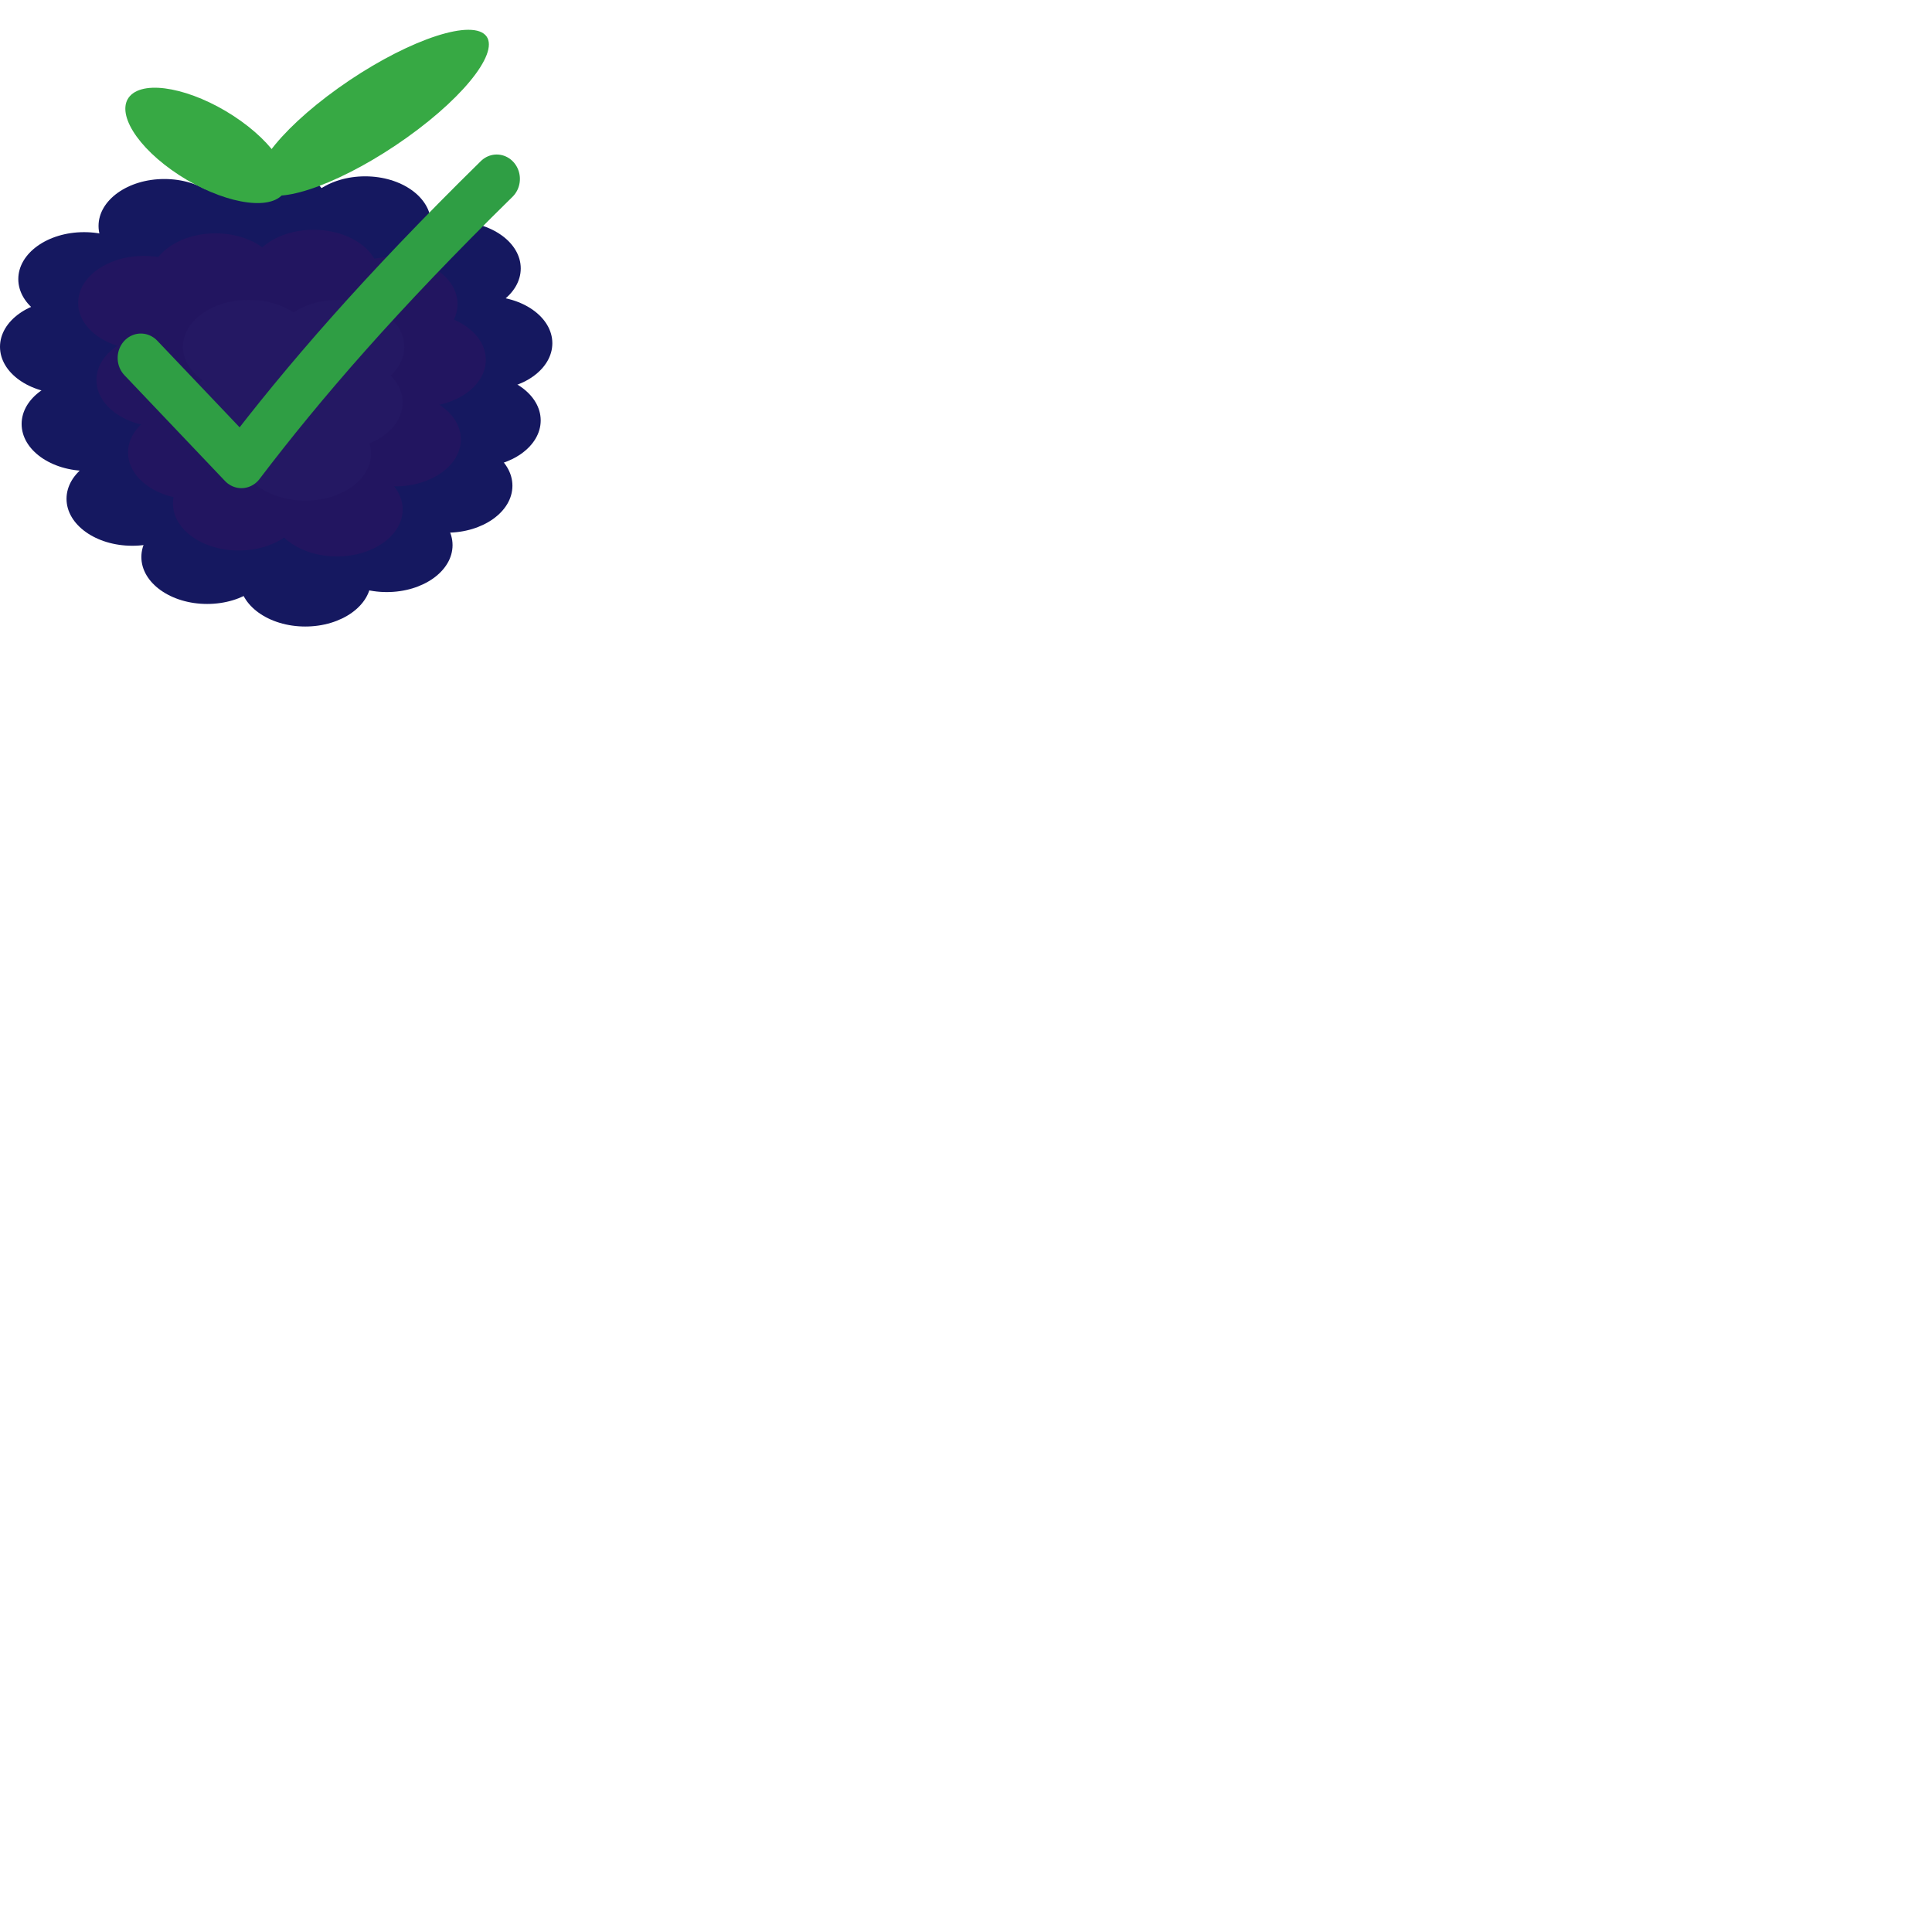
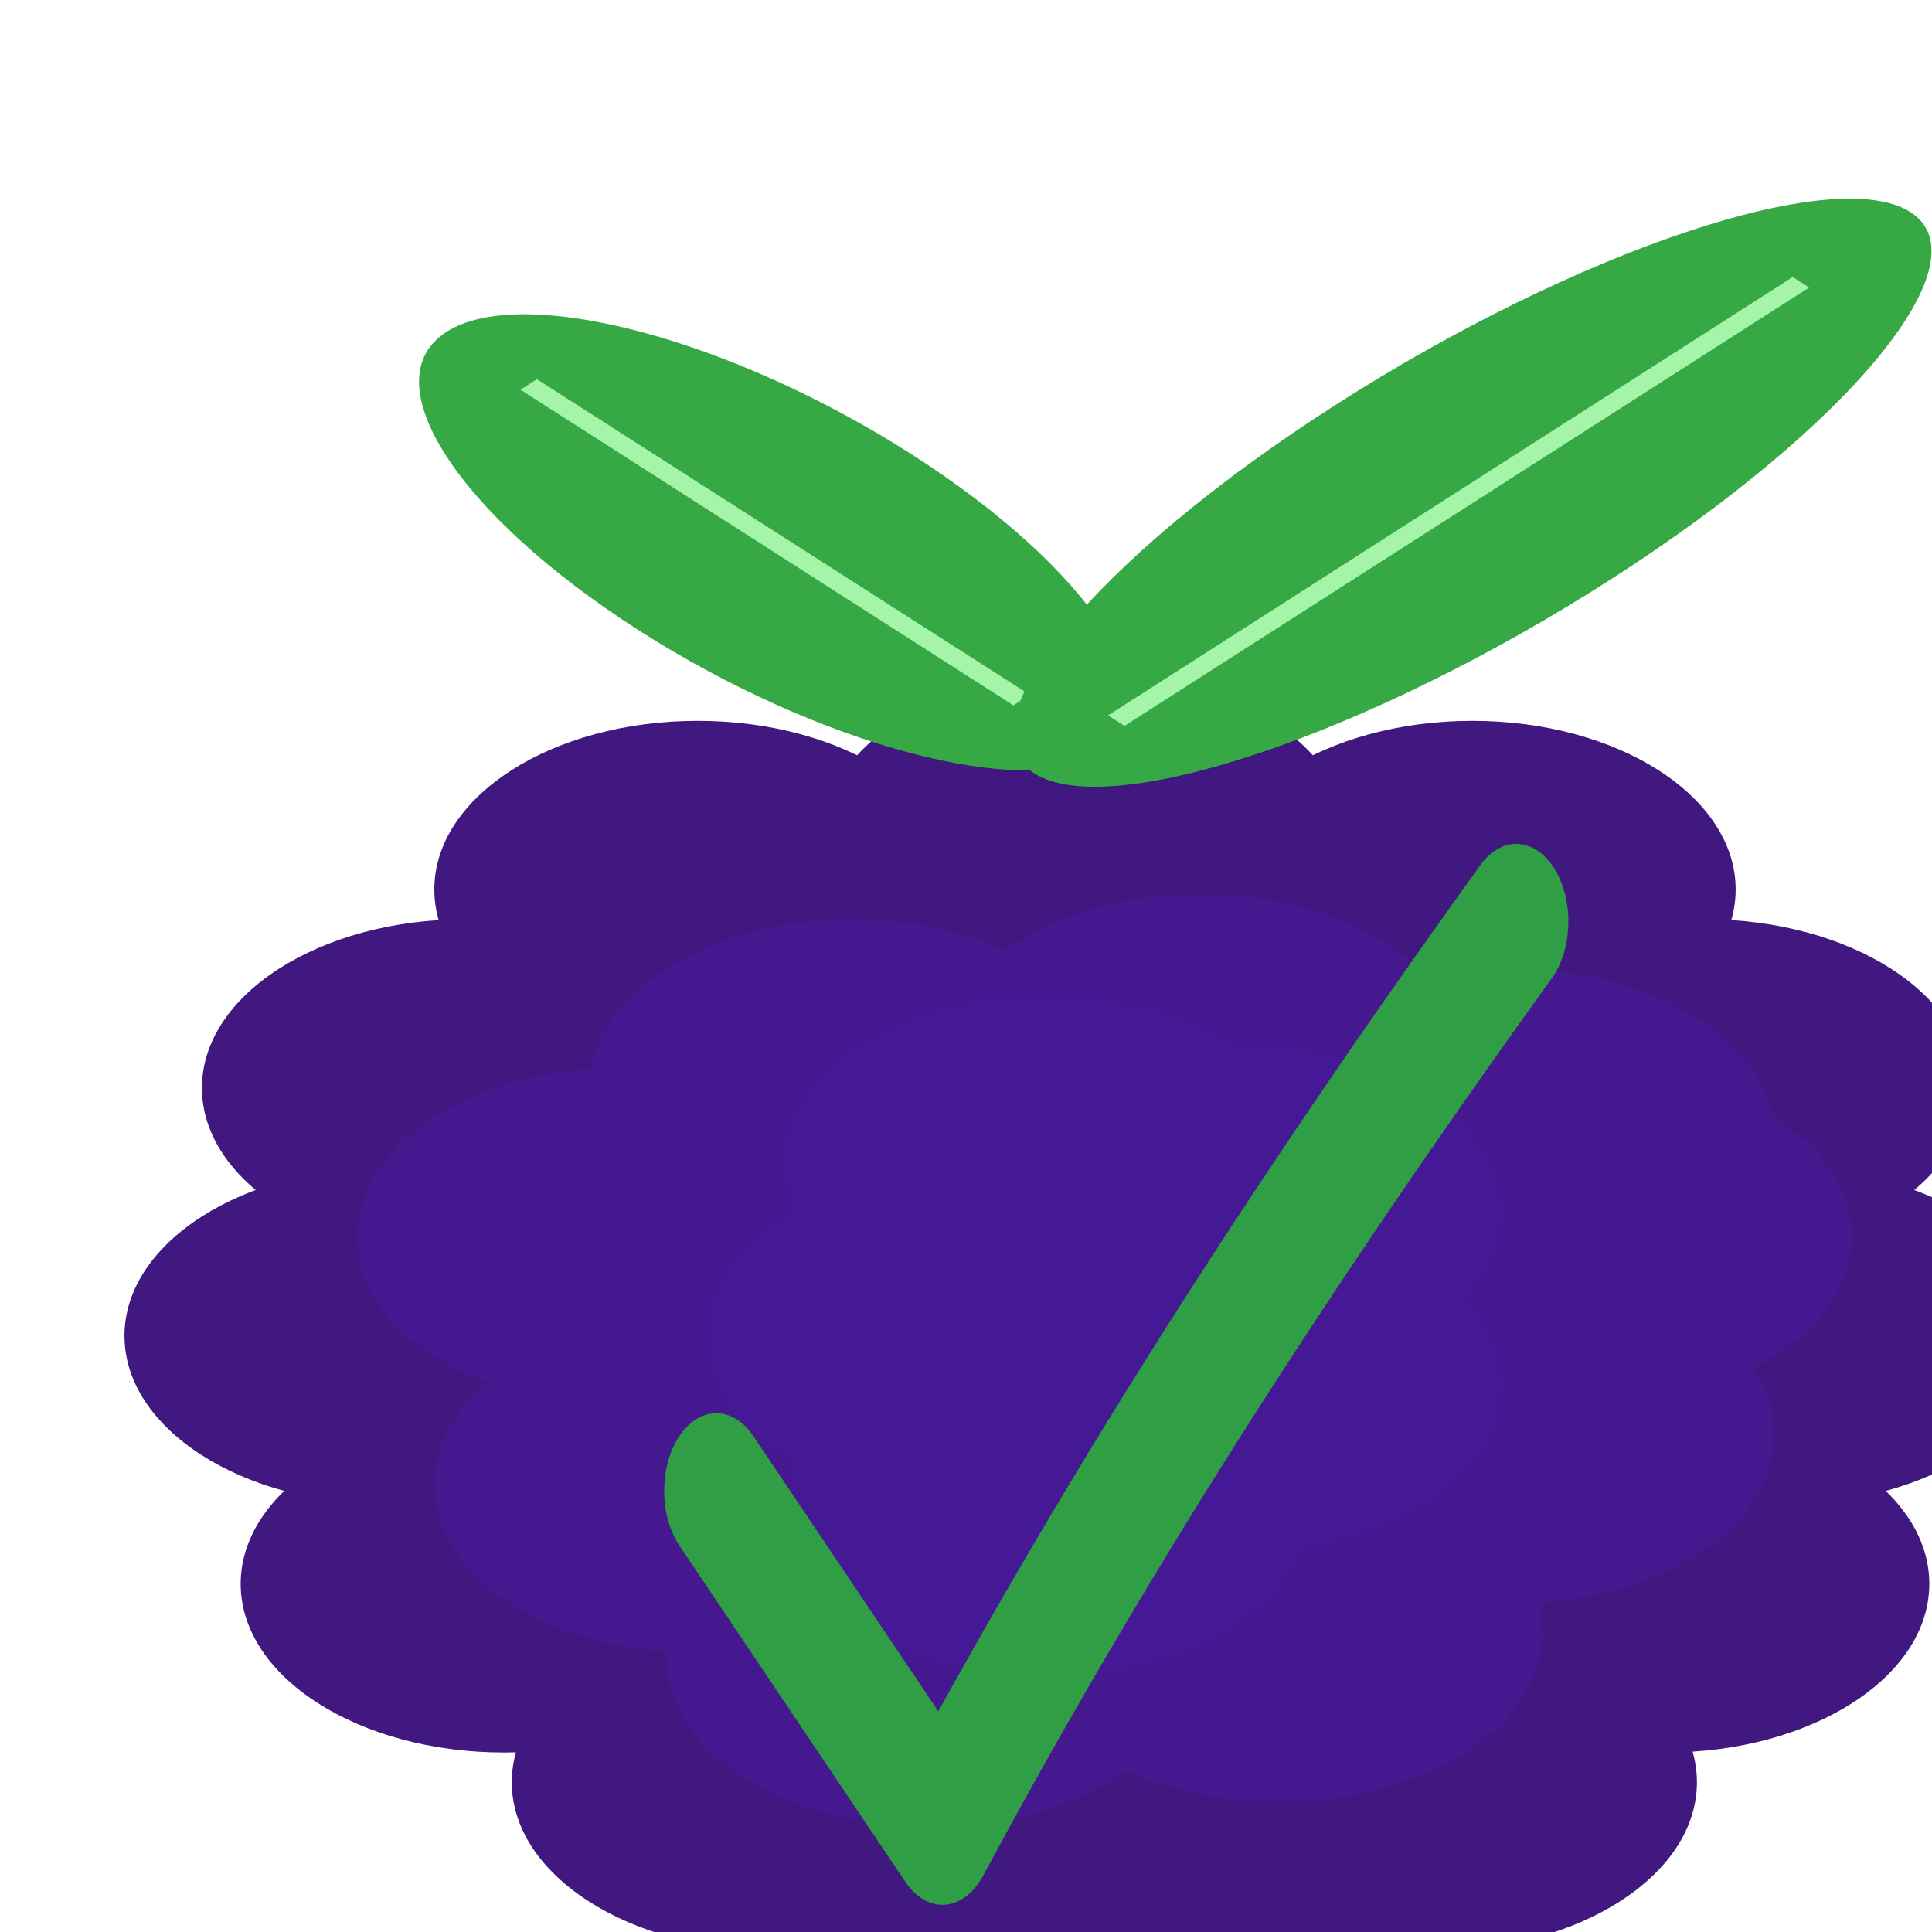
- <svg xmlns="http://www.w3.org/2000/svg" version="1.1" width="230" height="230" viewBox="0 0 50 50" xml:space="preserve">
-   <g transform="matrix(1 0 0 1 7.1485 8.2174)">
+ <svg xmlns="http://www.w3.org/2000/svg" version="1.1" width="15" height="15" viewBox="0 0 16 16" xml:space="preserve">
+   <g transform="matrix(0.25 0 0 0.25 9 9)">
    <g style="">
-       <g transform="matrix(0.0227 0 0 0.0162 -2.8958 -2.3697)">
-         <circle style="stroke: none; stroke-width: 0; stroke-dasharray: none; stroke-linecap: butt; stroke-dashoffset: 0; stroke-linejoin: miter; stroke-miterlimit: 4; fill: rgb(21,24,96); fill-rule: nonzero; opacity: 1;" cx="0" cy="0" r="75" />
+       <g transform="matrix(0.2566 0 0 0.1643 0 0)">
+         <g style="">
+           <g transform="matrix(1 0 0 1 -50.2267 -39.7733)" id="berry">
+             <circle style="stroke: none; stroke-width: 1; stroke-dasharray: none; stroke-linecap: butt; stroke-dashoffset: 0; stroke-linejoin: miter; stroke-miterlimit: 4; fill: rgb(64,24,128); fill-rule: nonzero; opacity: 1;" cx="0" cy="0" r="34" />
+           </g>
+           <g transform="matrix(1 0 0 1 -0.2267 -49.7733)" id="berry">
+             <circle style="stroke: none; stroke-width: 1; stroke-dasharray: none; stroke-linecap: butt; stroke-dashoffset: 0; stroke-linejoin: miter; stroke-miterlimit: 4; fill: rgb(64,24,128); fill-rule: nonzero; opacity: 1;" cx="0" cy="0" r="34" />
+           </g>
+           <g transform="matrix(1 0 0 1 49.7733 -39.7733)" id="berry">
+             <circle style="stroke: none; stroke-width: 1; stroke-dasharray: none; stroke-linecap: butt; stroke-dashoffset: 0; stroke-linejoin: miter; stroke-miterlimit: 4; fill: rgb(64,24,128); fill-rule: nonzero; opacity: 1;" cx="0" cy="0" r="34" />
+           </g>
+           <g transform="matrix(1 0 0 1 -80.2267 0.2267)" id="berry">
+             <circle style="stroke: none; stroke-width: 1; stroke-dasharray: none; stroke-linecap: butt; stroke-dashoffset: 0; stroke-linejoin: miter; stroke-miterlimit: 4; fill: rgb(64,24,128); fill-rule: nonzero; opacity: 1;" cx="0" cy="0" r="34" />
+           </g>
+           <g transform="matrix(1 0 0 1 -90.2267 50.2267)" id="berry">
+             <circle style="stroke: none; stroke-width: 1; stroke-dasharray: none; stroke-linecap: butt; stroke-dashoffset: 0; stroke-linejoin: miter; stroke-miterlimit: 4; fill: rgb(64,24,128); fill-rule: nonzero; opacity: 1;" cx="0" cy="0" r="34" />
+           </g>
+           <g transform="matrix(1 0 0 1 -75.2267 100.2267)" id="berry">
+             <circle style="stroke: none; stroke-width: 1; stroke-dasharray: none; stroke-linecap: butt; stroke-dashoffset: 0; stroke-linejoin: miter; stroke-miterlimit: 4; fill: rgb(64,24,128); fill-rule: nonzero; opacity: 1;" cx="0" cy="0" r="34" />
+           </g>
+           <g transform="matrix(1 0 0 1 -40.2267 140.2267)" id="berry">
+             <circle style="stroke: none; stroke-width: 1; stroke-dasharray: none; stroke-linecap: butt; stroke-dashoffset: 0; stroke-linejoin: miter; stroke-miterlimit: 4; fill: rgb(64,24,128); fill-rule: nonzero; opacity: 1;" cx="0" cy="0" r="34" />
+           </g>
+           <g transform="matrix(1 0 0 1 4.7733 160.2267)" id="berry">
+             <circle style="stroke: none; stroke-width: 1; stroke-dasharray: none; stroke-linecap: butt; stroke-dashoffset: 0; stroke-linejoin: miter; stroke-miterlimit: 4; fill: rgb(64,24,128); fill-rule: nonzero; opacity: 1;" cx="0" cy="0" r="34" />
+           </g>
+           <g transform="matrix(1 0 0 1 44.7733 140.2267)" id="berry">
+             <circle style="stroke: none; stroke-width: 1; stroke-dasharray: none; stroke-linecap: butt; stroke-dashoffset: 0; stroke-linejoin: miter; stroke-miterlimit: 4; fill: rgb(64,24,128); fill-rule: nonzero; opacity: 1;" cx="0" cy="0" r="34" />
+           </g>
+           <g transform="matrix(1 0 0 1 74.7733 100.2267)" id="berry">
+             <circle style="stroke: none; stroke-width: 1; stroke-dasharray: none; stroke-linecap: butt; stroke-dashoffset: 0; stroke-linejoin: miter; stroke-miterlimit: 4; fill: rgb(64,24,128); fill-rule: nonzero; opacity: 1;" cx="0" cy="0" r="34" />
+           </g>
+           <g transform="matrix(1 0 0 1 89.7733 50.2267)" id="berry">
+             <circle style="stroke: none; stroke-width: 1; stroke-dasharray: none; stroke-linecap: butt; stroke-dashoffset: 0; stroke-linejoin: miter; stroke-miterlimit: 4; fill: rgb(64,24,128); fill-rule: nonzero; opacity: 1;" cx="0" cy="0" r="34" />
+           </g>
+           <g transform="matrix(1 0 0 1 79.7733 0.2267)" id="berry">
+             <circle style="stroke: none; stroke-width: 1; stroke-dasharray: none; stroke-linecap: butt; stroke-dashoffset: 0; stroke-linejoin: miter; stroke-miterlimit: 4; fill: rgb(64,24,128); fill-rule: nonzero; opacity: 1;" cx="0" cy="0" r="34" />
+           </g>
+           <g transform="matrix(1 0 0 1 -30.2267 0.2267)" id="berry">
+             <circle style="stroke: none; stroke-width: 1; stroke-dasharray: none; stroke-linecap: butt; stroke-dashoffset: 0; stroke-linejoin: miter; stroke-miterlimit: 4; fill: rgb(69,24,144); fill-rule: nonzero; opacity: 1;" cx="0" cy="0" r="34" />
+           </g>
+           <g transform="matrix(1 0 0 1 14.7733 -4.7733)" id="berry">
+             <circle style="stroke: none; stroke-width: 1; stroke-dasharray: none; stroke-linecap: butt; stroke-dashoffset: 0; stroke-linejoin: miter; stroke-miterlimit: 4; fill: rgb(69,24,144); fill-rule: nonzero; opacity: 1;" cx="0" cy="0" r="34" />
+           </g>
+           <g transform="matrix(1 0 0 1 54.7733 10.2267)" id="berry">
+             <circle style="stroke: none; stroke-width: 1; stroke-dasharray: none; stroke-linecap: butt; stroke-dashoffset: 0; stroke-linejoin: miter; stroke-miterlimit: 4; fill: rgb(69,24,144); fill-rule: nonzero; opacity: 1;" cx="0" cy="0" r="34" />
+           </g>
+           <g transform="matrix(1 0 0 1 -60.2267 30.2267)" id="berry">
+             <circle style="stroke: none; stroke-width: 1; stroke-dasharray: none; stroke-linecap: butt; stroke-dashoffset: 0; stroke-linejoin: miter; stroke-miterlimit: 4; fill: rgb(69,24,144); fill-rule: nonzero; opacity: 1;" cx="0" cy="0" r="34" />
+           </g>
+           <g transform="matrix(1 0 0 1 -50.2267 80.2267)" id="berry">
+             <circle style="stroke: none; stroke-width: 1; stroke-dasharray: none; stroke-linecap: butt; stroke-dashoffset: 0; stroke-linejoin: miter; stroke-miterlimit: 4; fill: rgb(69,24,144); fill-rule: nonzero; opacity: 1;" cx="0" cy="0" r="34" />
+           </g>
+           <g transform="matrix(1 0 0 1 -20.2267 115.2267)" id="berry">
+             <circle style="stroke: none; stroke-width: 1; stroke-dasharray: none; stroke-linecap: butt; stroke-dashoffset: 0; stroke-linejoin: miter; stroke-miterlimit: 4; fill: rgb(69,24,144); fill-rule: nonzero; opacity: 1;" cx="0" cy="0" r="34" />
+           </g>
+           <g transform="matrix(1 0 0 1 24.7733 110.2267)" id="berry">
+             <circle style="stroke: none; stroke-width: 1; stroke-dasharray: none; stroke-linecap: butt; stroke-dashoffset: 0; stroke-linejoin: miter; stroke-miterlimit: 4; fill: rgb(69,24,144); fill-rule: nonzero; opacity: 1;" cx="0" cy="0" r="34" />
+           </g>
+           <g transform="matrix(1 0 0 1 54.7733 70.2267)" id="berry">
+             <circle style="stroke: none; stroke-width: 1; stroke-dasharray: none; stroke-linecap: butt; stroke-dashoffset: 0; stroke-linejoin: miter; stroke-miterlimit: 4; fill: rgb(69,24,144); fill-rule: nonzero; opacity: 1;" cx="0" cy="0" r="34" />
+           </g>
+           <g transform="matrix(1 0 0 1 64.7733 30.2267)" id="berry">
+             <circle style="stroke: none; stroke-width: 1; stroke-dasharray: none; stroke-linecap: butt; stroke-dashoffset: 0; stroke-linejoin: miter; stroke-miterlimit: 4; fill: rgb(69,24,144); fill-rule: nonzero; opacity: 1;" cx="0" cy="0" r="34" />
+           </g>
+           <g transform="matrix(1 0 0 1 -15.2267 50.2267)" id="berry">
+             <circle style="stroke: none; stroke-width: 1; stroke-dasharray: none; stroke-linecap: butt; stroke-dashoffset: 0; stroke-linejoin: miter; stroke-miterlimit: 4; fill: rgb(69,24,149); fill-rule: nonzero; opacity: 1;" cx="0" cy="0" r="34" />
+           </g>
+           <g transform="matrix(1 0 0 1 -5.2267 85.2267)" id="berry">
+             <circle style="stroke: none; stroke-width: 1; stroke-dasharray: none; stroke-linecap: butt; stroke-dashoffset: 0; stroke-linejoin: miter; stroke-miterlimit: 4; fill: rgb(69,24,149); fill-rule: nonzero; opacity: 1;" cx="0" cy="0" r="34" />
+           </g>
+           <g transform="matrix(1 0 0 1 19.7733 60.2267)" id="berry">
+             <circle style="stroke: none; stroke-width: 1; stroke-dasharray: none; stroke-linecap: butt; stroke-dashoffset: 0; stroke-linejoin: miter; stroke-miterlimit: 4; fill: rgb(69,24,149); fill-rule: nonzero; opacity: 1;" cx="0" cy="0" r="34" />
+           </g>
+           <g transform="matrix(1 0 0 1 19.7733 25.2267)" id="berry">
+             <circle style="stroke: none; stroke-width: 1; stroke-dasharray: none; stroke-linecap: butt; stroke-dashoffset: 0; stroke-linejoin: miter; stroke-miterlimit: 4; fill: rgb(69,24,149); fill-rule: nonzero; opacity: 1;" cx="0" cy="0" r="34" />
+           </g>
+           <g transform="matrix(1 0 0 1 -5.2267 15.2267)" id="berry">
+             <circle style="stroke: none; stroke-width: 1; stroke-dasharray: none; stroke-linecap: butt; stroke-dashoffset: 0; stroke-linejoin: miter; stroke-miterlimit: 4; fill: rgb(69,24,149); fill-rule: nonzero; opacity: 1;" cx="0" cy="0" r="34" />
+           </g>
+           <g transform="matrix(0.7071 0.7071 -0.7071 0.7071 -40.2267 -109.7733)" id="berry">
+             <ellipse style="stroke: none; stroke-width: 1; stroke-dasharray: none; stroke-linecap: butt; stroke-dashoffset: 0; stroke-linejoin: miter; stroke-miterlimit: 4; fill: rgb(55,169,68); fill-rule: nonzero; opacity: 1;" cx="0" cy="0" rx="60" ry="25" />
+           </g>
+           <g transform="matrix(0.7071 0.7071 -0.7071 0.7071 -40.2267 -109.7733)" id="berry">
+             <line style="stroke: rgb(164,244,170); stroke-width: 3; stroke-dasharray: none; stroke-linecap: butt; stroke-dashoffset: 0; stroke-linejoin: miter; stroke-miterlimit: 4; fill: rgb(0,0,0); fill-rule: nonzero; opacity: 1;" x1="-45" y1="0" x2="45" y2="0" />
+           </g>
+           <g transform="matrix(0.7071 -0.7071 0.7071 0.7071 49.7733 -119.7733)" id="berry">
+             <ellipse style="stroke: none; stroke-width: 1; stroke-dasharray: none; stroke-linecap: butt; stroke-dashoffset: 0; stroke-linejoin: miter; stroke-miterlimit: 4; fill: rgb(55,169,68); fill-rule: nonzero; opacity: 1;" cx="0" cy="0" rx="80" ry="25" />
+           </g>
+           <g transform="matrix(0.7071 -0.7071 0.7071 0.7071 48.0056 -118.0056)" id="berry">
+             <line style="stroke: rgb(164,244,170); stroke-width: 3; stroke-dasharray: none; stroke-linecap: butt; stroke-dashoffset: 0; stroke-linejoin: miter; stroke-miterlimit: 4; fill: rgb(0,0,0); fill-rule: nonzero; opacity: 1;" x1="-62.5" y1="0" x2="62.5" y2="0" />
+           </g>
+         </g>
      </g>
-       <g transform="matrix(0.0227 0 0 0.0162 -0.3241 -2.7693)">
-         <circle style="stroke: none; stroke-width: 0; stroke-dasharray: none; stroke-linecap: butt; stroke-dashoffset: 0; stroke-linejoin: miter; stroke-miterlimit: 4; fill: rgb(21,24,96); fill-rule: nonzero; opacity: 1;" cx="0" cy="0" r="75" />
-       </g>
-       <g transform="matrix(0.0227 0 0 0.0162 2.3015 -2.4389)">
-         <circle style="stroke: none; stroke-width: 0; stroke-dasharray: none; stroke-linecap: butt; stroke-dashoffset: 0; stroke-linejoin: miter; stroke-miterlimit: 4; fill: rgb(21,24,96); fill-rule: nonzero; opacity: 1;" cx="0" cy="0" r="75" />
-       </g>
-       <g transform="matrix(0.0227 0 0 0.0162 -4.9725 -0.9943)">
-         <circle style="stroke: none; stroke-width: 0; stroke-dasharray: none; stroke-linecap: butt; stroke-dashoffset: 0; stroke-linejoin: miter; stroke-miterlimit: 4; fill: rgb(21,24,96); fill-rule: nonzero; opacity: 1;" cx="0" cy="0" r="75" />
-       </g>
-       <g transform="matrix(0.0227 0 0 0.0162 -5.446 0.7576)">
-         <circle style="stroke: none; stroke-width: 0; stroke-dasharray: none; stroke-linecap: butt; stroke-dashoffset: 0; stroke-linejoin: miter; stroke-miterlimit: 4; fill: rgb(21,24,96); fill-rule: nonzero; opacity: 1;" cx="0" cy="0" r="75" />
-       </g>
-       <g transform="matrix(0.0227 0 0 0.0162 -4.8865 2.7554)">
-         <circle style="stroke: none; stroke-width: 0; stroke-dasharray: none; stroke-linecap: butt; stroke-dashoffset: 0; stroke-linejoin: miter; stroke-miterlimit: 4; fill: rgb(21,24,96); fill-rule: nonzero; opacity: 1;" cx="0" cy="0" r="75" />
-       </g>
-       <g transform="matrix(0.0227 0 0 0.0162 -3.7244 4.6918)">
-         <circle style="stroke: none; stroke-width: 0; stroke-dasharray: none; stroke-linecap: butt; stroke-dashoffset: 0; stroke-linejoin: miter; stroke-miterlimit: 4; fill: rgb(21,24,96); fill-rule: nonzero; opacity: 1;" cx="0" cy="0" r="75" />
-       </g>
-       <g transform="matrix(0.0227 0 0 0.0162 -1.7875 6.1978)">
-         <circle style="stroke: none; stroke-width: 0; stroke-dasharray: none; stroke-linecap: butt; stroke-dashoffset: 0; stroke-linejoin: miter; stroke-miterlimit: 4; fill: rgb(21,24,96); fill-rule: nonzero; opacity: 1;" cx="0" cy="0" r="75" />
-       </g>
-       <g transform="matrix(0.0227 0 0 0.0162 0.752 6.7818)">
-         <circle style="stroke: none; stroke-width: 0; stroke-dasharray: none; stroke-linecap: butt; stroke-dashoffset: 0; stroke-linejoin: miter; stroke-miterlimit: 4; fill: rgb(21,24,96); fill-rule: nonzero; opacity: 1;" cx="0" cy="0" r="75" />
-       </g>
-       <g transform="matrix(0.0227 0 0 0.0162 2.861 5.8904)">
-         <circle style="stroke: none; stroke-width: 0; stroke-dasharray: none; stroke-linecap: butt; stroke-dashoffset: 0; stroke-linejoin: miter; stroke-miterlimit: 4; fill: rgb(21,24,96); fill-rule: nonzero; opacity: 1;" cx="0" cy="0" r="75" />
-       </g>
-       <g transform="matrix(0.0227 0 0 0.0162 4.6257 -1.2709)">
-         <circle style="stroke: none; stroke-width: 0; stroke-dasharray: none; stroke-linecap: butt; stroke-dashoffset: 0; stroke-linejoin: miter; stroke-miterlimit: 4; fill: rgb(21,24,96); fill-rule: nonzero; opacity: 1;" cx="0" cy="0" r="75" />
-       </g>
-       <g transform="matrix(0.0227 0 0 0.0162 5.4435 0.6654)">
-         <circle style="stroke: none; stroke-width: 0; stroke-dasharray: none; stroke-linecap: butt; stroke-dashoffset: 0; stroke-linejoin: miter; stroke-miterlimit: 4; fill: rgb(21,24,96); fill-rule: nonzero; opacity: 1;" cx="0" cy="0" r="75" />
-       </g>
-       <g transform="matrix(0.0227 0 0 0.0162 5.1422 2.6632)">
-         <circle style="stroke: none; stroke-width: 0; stroke-dasharray: none; stroke-linecap: butt; stroke-dashoffset: 0; stroke-linejoin: miter; stroke-miterlimit: 4; fill: rgb(21,24,96); fill-rule: nonzero; opacity: 1;" cx="0" cy="0" r="75" />
-       </g>
-       <g transform="matrix(0.0227 0 0 0.0162 4.4105 4.3537)">
-         <circle style="stroke: none; stroke-width: 0; stroke-dasharray: none; stroke-linecap: butt; stroke-dashoffset: 0; stroke-linejoin: miter; stroke-miterlimit: 4; fill: rgb(21,24,96); fill-rule: nonzero; opacity: 1;" cx="0" cy="0" r="75" />
-       </g>
-       <g transform="matrix(0.0227 0 0 0.0162 -1.5723 -0.9636)">
-         <circle style="stroke: none; stroke-width: 0; stroke-dasharray: none; stroke-linecap: butt; stroke-dashoffset: 0; stroke-linejoin: miter; stroke-miterlimit: 4; fill: rgb(34,21,96); fill-rule: nonzero; opacity: 1;" cx="0" cy="0" r="75" />
-       </g>
-       <g transform="matrix(0.0227 0 0 0.0162 0.9672 -1.0558)">
-         <circle style="stroke: none; stroke-width: 0; stroke-dasharray: none; stroke-linecap: butt; stroke-dashoffset: 0; stroke-linejoin: miter; stroke-miterlimit: 4; fill: rgb(34,21,96); fill-rule: nonzero; opacity: 1;" cx="0" cy="0" r="75" />
-       </g>
-       <g transform="matrix(0.0227 0 0 0.0162 2.9901 -0.3489)">
-         <circle style="stroke: none; stroke-width: 0; stroke-dasharray: none; stroke-linecap: butt; stroke-dashoffset: 0; stroke-linejoin: miter; stroke-miterlimit: 4; fill: rgb(34,21,96); fill-rule: nonzero; opacity: 1;" cx="0" cy="0" r="75" />
-       </g>
-       <g transform="matrix(0.0227 0 0 0.0162 -3.4231 -0.3796)">
-         <circle style="stroke: none; stroke-width: 0; stroke-dasharray: none; stroke-linecap: butt; stroke-dashoffset: 0; stroke-linejoin: miter; stroke-miterlimit: 4; fill: rgb(34,21,96); fill-rule: nonzero; opacity: 1;" cx="0" cy="0" r="75" />
-       </g>
-       <g transform="matrix(0.0227 0 0 0.0162 -2.9496 1.6182)">
-         <circle style="stroke: none; stroke-width: 0; stroke-dasharray: none; stroke-linecap: butt; stroke-dashoffset: 0; stroke-linejoin: miter; stroke-miterlimit: 4; fill: rgb(34,21,96); fill-rule: nonzero; opacity: 1;" cx="0" cy="0" r="75" />
-       </g>
-       <g transform="matrix(0.0227 0 0 0.0162 -2.1318 3.4931)">
-         <circle style="stroke: none; stroke-width: 0; stroke-dasharray: none; stroke-linecap: butt; stroke-dashoffset: 0; stroke-linejoin: miter; stroke-miterlimit: 4; fill: rgb(34,21,96); fill-rule: nonzero; opacity: 1;" cx="0" cy="0" r="75" />
-       </g>
-       <g transform="matrix(0.0227 0 0 0.0162 -0.9697 4.8147)">
-         <circle style="stroke: none; stroke-width: 0; stroke-dasharray: none; stroke-linecap: butt; stroke-dashoffset: 0; stroke-linejoin: miter; stroke-miterlimit: 4; fill: rgb(34,21,96); fill-rule: nonzero; opacity: 1;" cx="0" cy="0" r="75" />
-       </g>
-       <g transform="matrix(0.0227 0 0 0.0162 1.5697 4.9683)">
-         <circle style="stroke: none; stroke-width: 0; stroke-dasharray: none; stroke-linecap: butt; stroke-dashoffset: 0; stroke-linejoin: miter; stroke-miterlimit: 4; fill: rgb(34,21,96); fill-rule: nonzero; opacity: 1;" cx="0" cy="0" r="75" />
-       </g>
-       <g transform="matrix(0.0227 0 0 0.0162 3.0762 3.155)">
-         <circle style="stroke: none; stroke-width: 0; stroke-dasharray: none; stroke-linecap: butt; stroke-dashoffset: 0; stroke-linejoin: miter; stroke-miterlimit: 4; fill: rgb(34,21,96); fill-rule: nonzero; opacity: 1;" cx="0" cy="0" r="75" />
-       </g>
-       <g transform="matrix(0.0227 0 0 0.0162 3.7218 1.0957)">
-         <circle style="stroke: none; stroke-width: 0; stroke-dasharray: none; stroke-linecap: butt; stroke-dashoffset: 0; stroke-linejoin: miter; stroke-miterlimit: 4; fill: rgb(34,21,96); fill-rule: nonzero; opacity: 1;" cx="0" cy="0" r="75" />
-       </g>
-       <g transform="matrix(0.0227 0 0 0.0162 -0.7114 0.7576)">
-         <circle style="stroke: none; stroke-width: 0; stroke-dasharray: none; stroke-linecap: butt; stroke-dashoffset: 0; stroke-linejoin: miter; stroke-miterlimit: 4; fill: rgb(36,24,99); fill-rule: nonzero; opacity: 1;" cx="0" cy="0" r="75" />
-       </g>
-       <g transform="matrix(0.0227 0 0 0.0162 -0.5823 2.3866)">
-         <circle style="stroke: none; stroke-width: 0; stroke-dasharray: none; stroke-linecap: butt; stroke-dashoffset: 0; stroke-linejoin: miter; stroke-miterlimit: 4; fill: rgb(36,24,99); fill-rule: nonzero; opacity: 1;" cx="0" cy="0" r="75" />
-       </g>
-       <g transform="matrix(0.0227 0 0 0.0162 0.7519 3.5238)">
-         <circle style="stroke: none; stroke-width: 0; stroke-dasharray: none; stroke-linecap: butt; stroke-dashoffset: 0; stroke-linejoin: miter; stroke-miterlimit: 4; fill: rgb(36,24,99); fill-rule: nonzero; opacity: 1;" cx="0" cy="0" r="75" />
-       </g>
-       <g transform="matrix(0.0227 0 0 0.0162 1.5697 2.2022)">
-         <circle style="stroke: none; stroke-width: 0; stroke-dasharray: none; stroke-linecap: butt; stroke-dashoffset: 0; stroke-linejoin: miter; stroke-miterlimit: 4; fill: rgb(36,24,99); fill-rule: nonzero; opacity: 1;" cx="0" cy="0" r="75" />
-       </g>
-       <g transform="matrix(0.0227 0 0 0.0162 1.6128 0.7576)">
-         <circle style="stroke: none; stroke-width: 0; stroke-dasharray: none; stroke-linecap: butt; stroke-dashoffset: 0; stroke-linejoin: miter; stroke-miterlimit: 4; fill: rgb(36,24,99); fill-rule: nonzero; opacity: 1;" cx="0" cy="0" r="75" />
-       </g>
-       <g transform="matrix(0.0189 0.0135 -0.0149 0.0106 -1.8134 -4.4546)">
-         <ellipse style="stroke: none; stroke-width: 1; stroke-dasharray: none; stroke-linecap: butt; stroke-dashoffset: 0; stroke-linejoin: miter; stroke-miterlimit: 4; fill: rgb(55,169,68); fill-rule: nonzero; opacity: 1;" cx="0" cy="0" rx="100" ry="60" />
-       </g>
-       <g transform="matrix(-0.0287 0.0205 -0.0149 -0.0106 2.497 -5.2996)">
-         <ellipse style="stroke: none; stroke-width: 1; stroke-dasharray: none; stroke-linecap: butt; stroke-dashoffset: 0; stroke-linejoin: miter; stroke-miterlimit: 4; fill: rgb(55,169,68); fill-rule: nonzero; opacity: 1;" cx="0" cy="0" rx="100" ry="60" />
+       <g transform="matrix(0.288 0 0 0.4286 0.978 9.5274)">
+         <path style="stroke: rgb(47,158,68); stroke-width: 12; stroke-dasharray: none; stroke-linecap: round; stroke-dashoffset: 0; stroke-linejoin: round; stroke-miterlimit: 4; fill: none; fill-rule: nonzero; opacity: 1;" transform=" translate(-64, -61)" d="M 18 70 C 26 78 34 86 44 96 C 60 76 80 54 110 26" stroke-linecap="round" />
      </g>
    </g>
  </g>
-   <g transform="matrix(0.1001 0 0 0.1053 8.2499 8.3161)">
-     <path style="stroke: rgb(47,158,68); stroke-width: 12; stroke-dasharray: none; stroke-linecap: round; stroke-dashoffset: 0; stroke-linejoin: round; stroke-miterlimit: 4; fill: none; fill-rule: nonzero; opacity: 1;" transform=" translate(-64, -61)" d="M 18 70 C 26 78 34 86 44 96 C 60 76 80 54 110 26" stroke-linecap="round" />
-   </g>
</svg>
